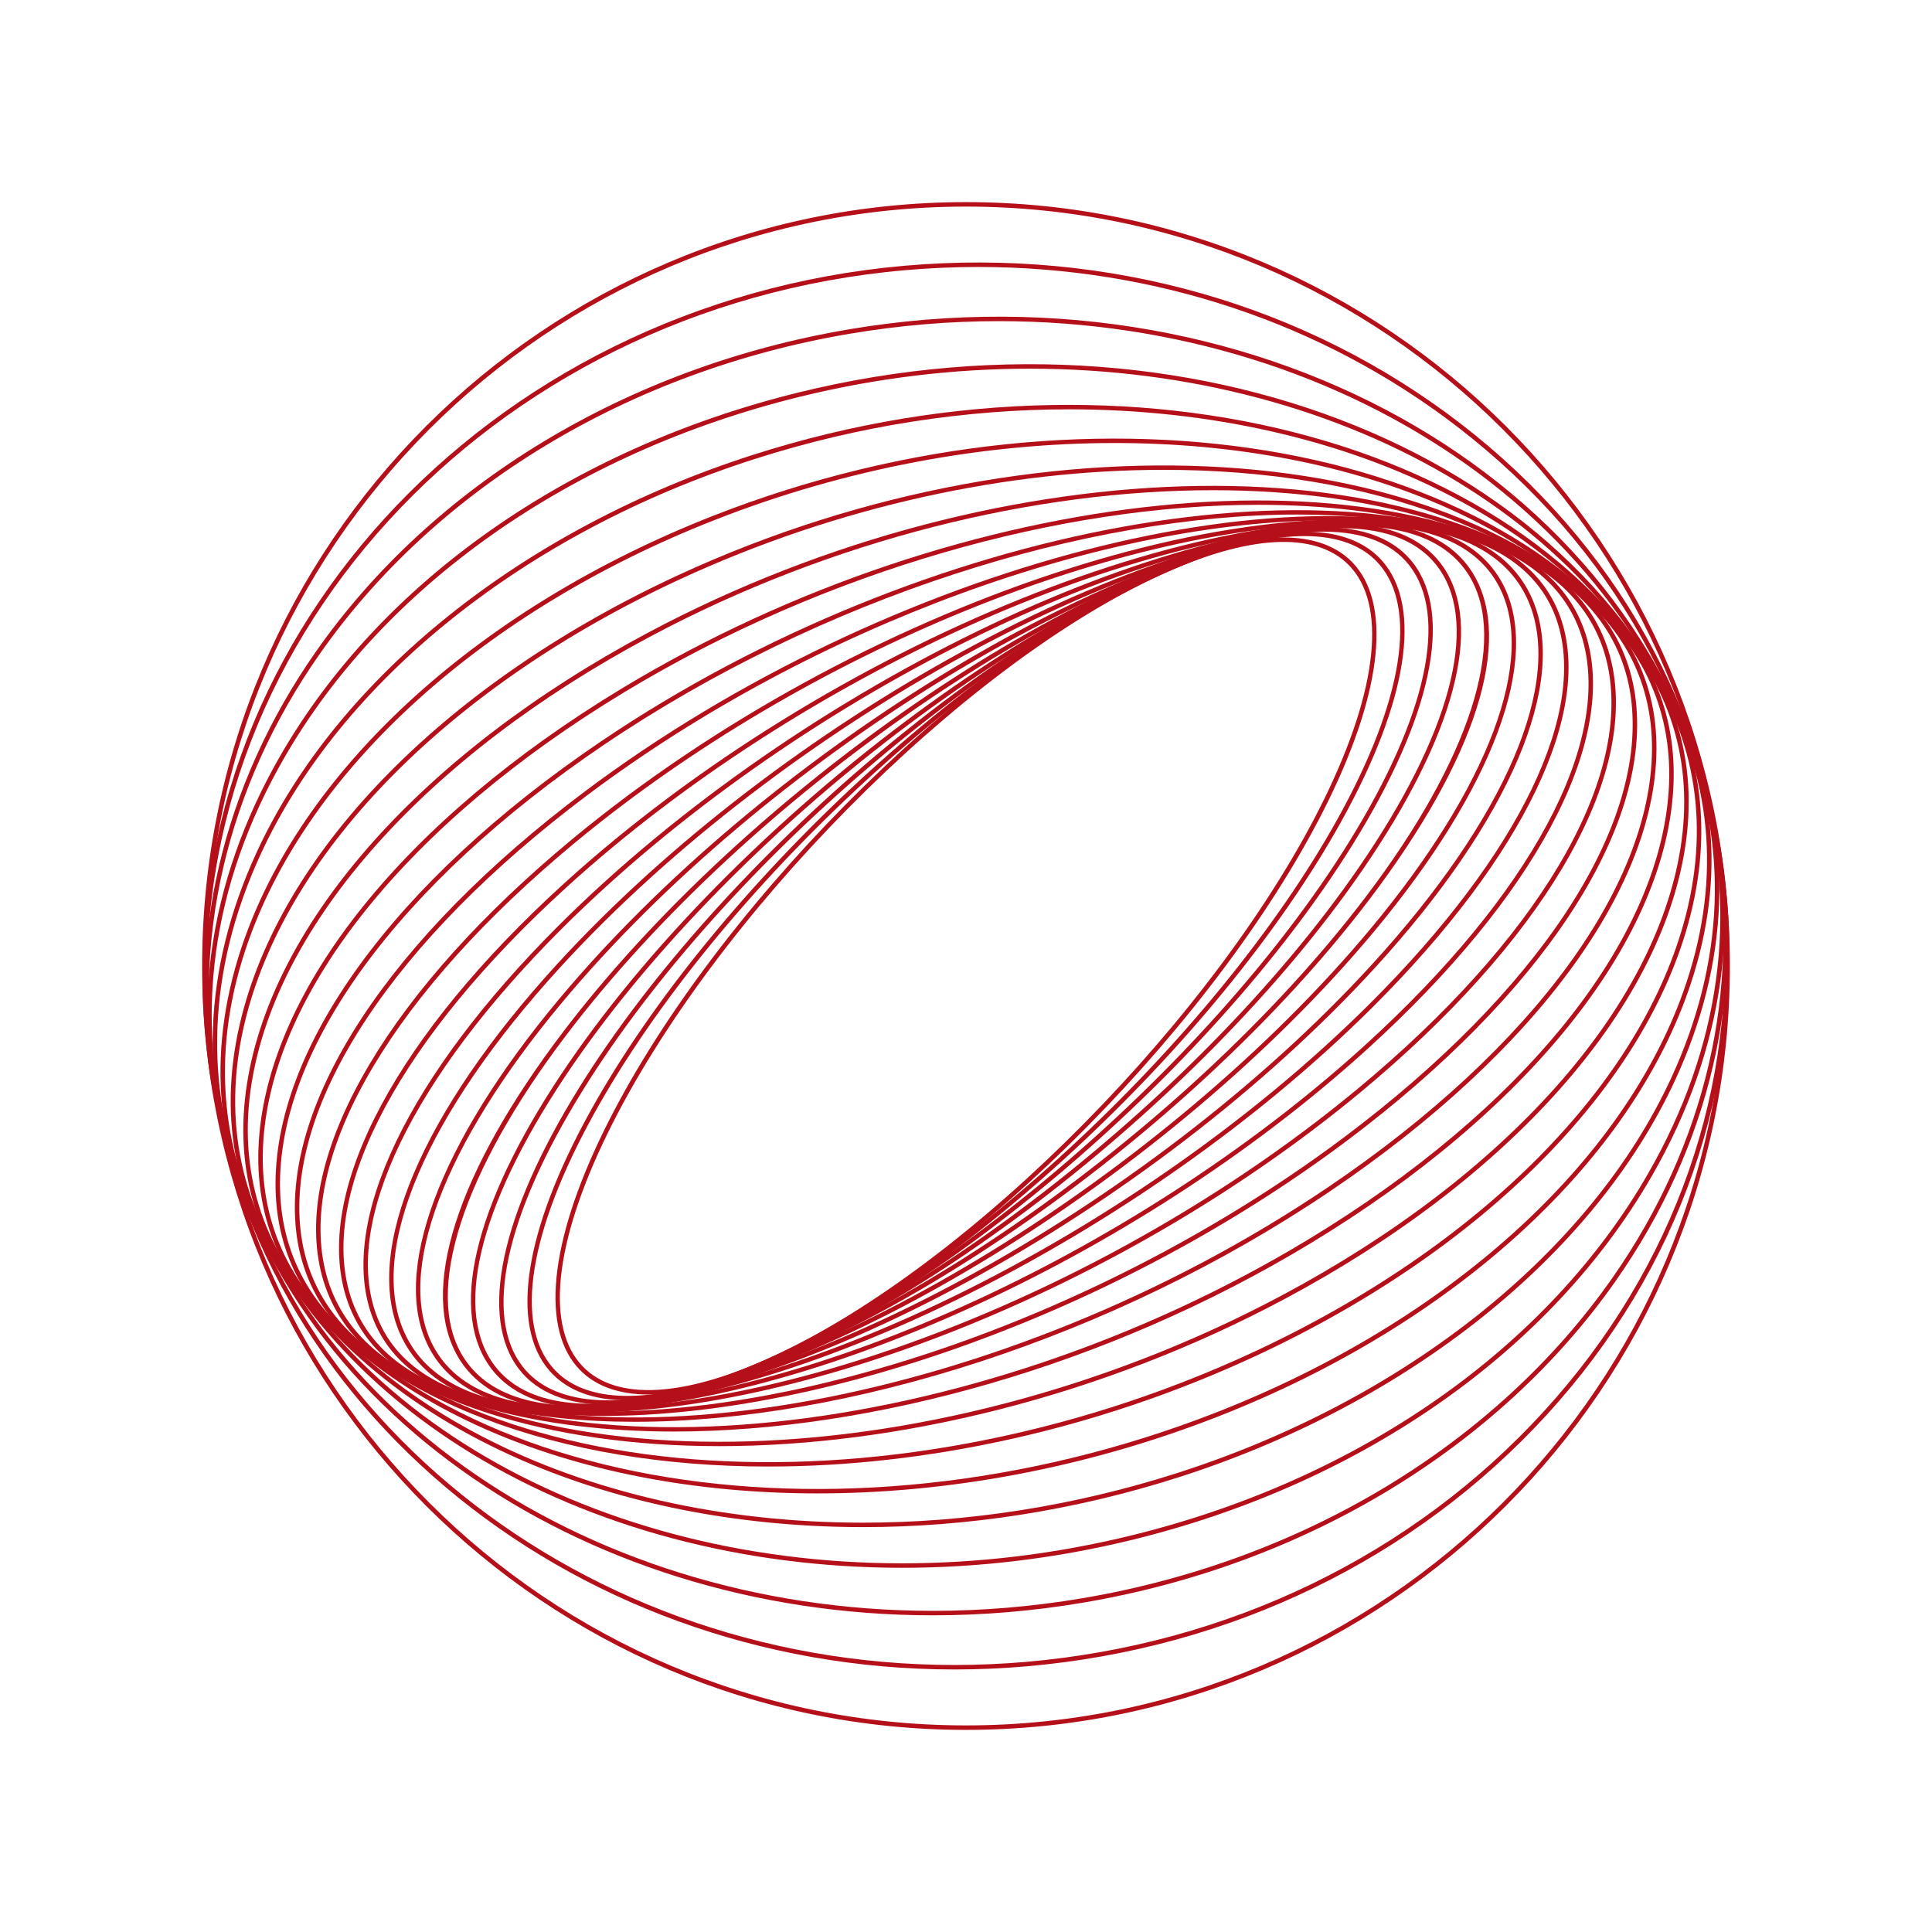
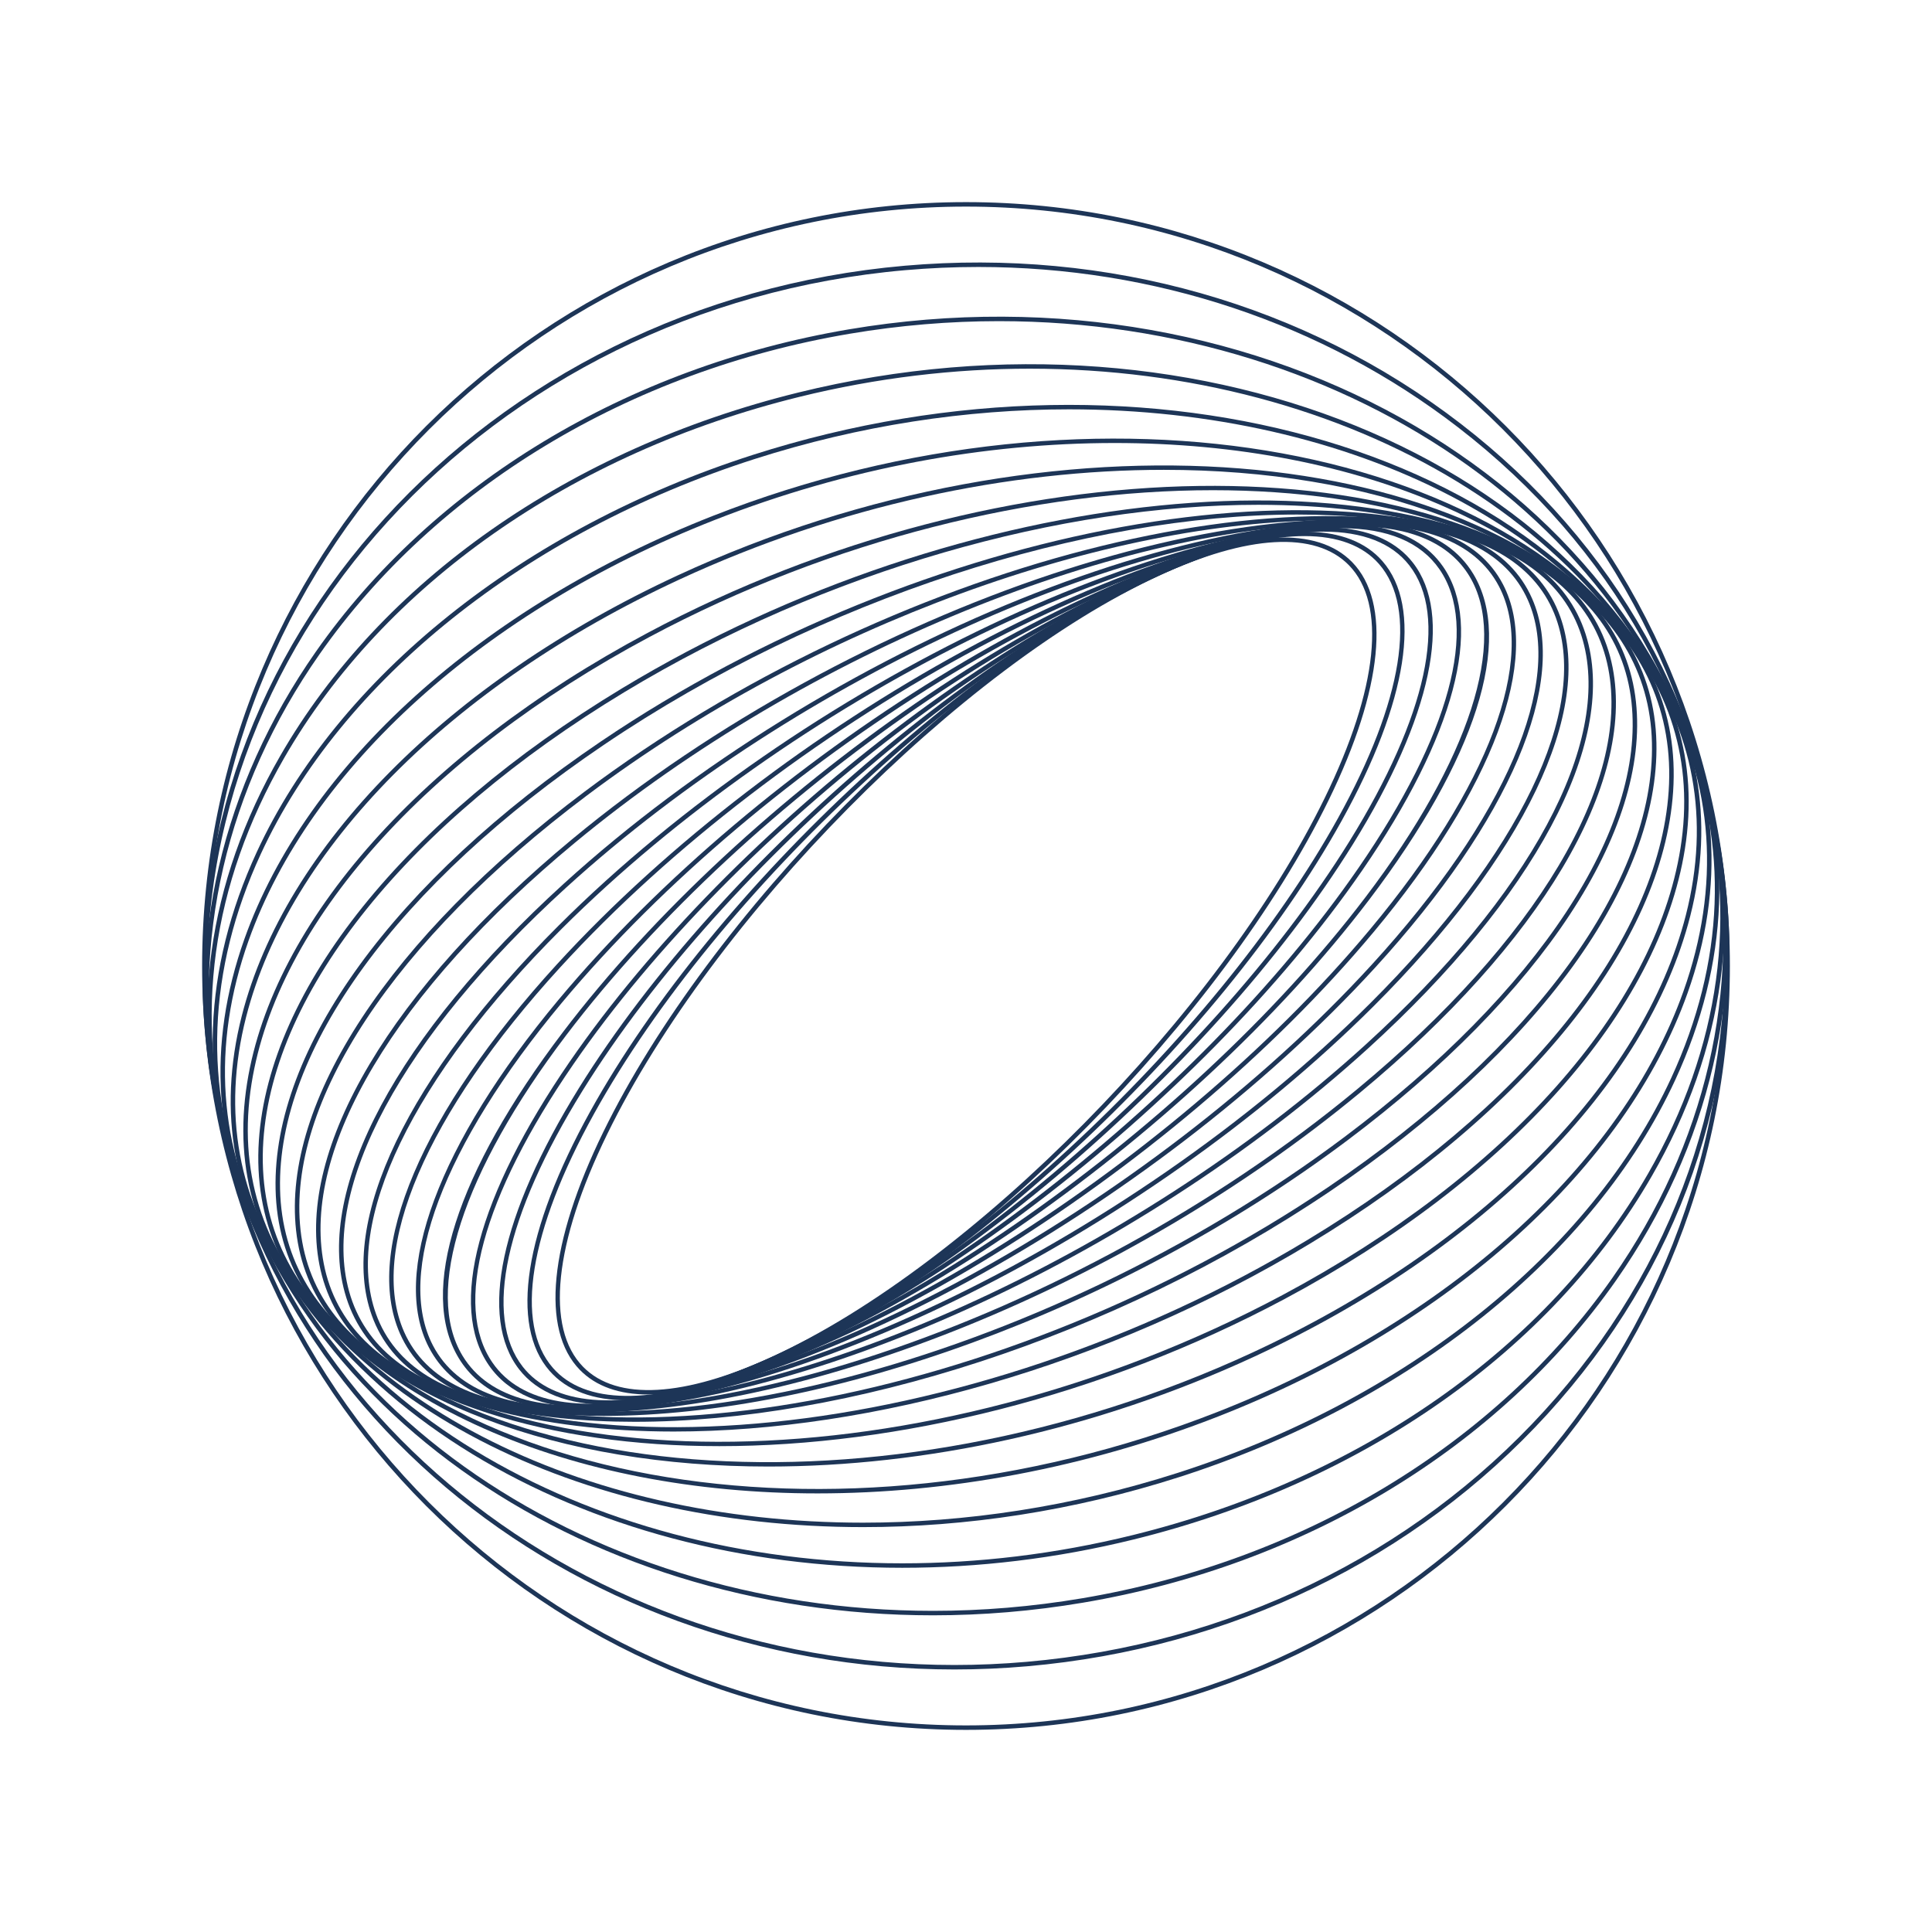
<svg xmlns="http://www.w3.org/2000/svg" version="1.1" x="0px" y="0px" viewBox="0 0 1000 1000" style="enable-background:new 0 0 1000 1000;" xml:space="preserve">
  <g id="object">
    <g>
      <g>
        <g>
-           <path style="fill:#B51019;" d="M335.603,721.79c-15.109,0-27.127-4.221-35.428-12.696      c-20.386-20.811-15.989-65.693,12.064-123.137c54.753-112.113,183.227-242.191,286.392-289.964      c47.103-21.814,83.041-23.619,101.195-5.087c20.386,20.811,15.989,65.693-12.064,123.137      c-54.755,112.115-183.229,242.192-286.392,289.964C375.809,715.844,353.531,721.79,335.603,721.79z M599.117,297.045      l0.487,1.051c-102.752,47.583-230.729,177.173-285.281,288.878c-27.598,56.51-32.152,100.43-12.493,120.499      c17.417,17.777,52.421,15.8,98.567-5.569c102.75-47.581,230.727-177.172,285.281-288.878      c27.598-56.51,32.151-100.43,12.492-120.498c-17.413-17.776-52.417-15.802-98.566,5.569L599.117,297.045z" />
+           <path style="fill:#1D3557;" d="M335.603,721.79c-15.109,0-27.127-4.221-35.428-12.696      c-20.386-20.811-15.989-65.693,12.064-123.137c54.753-112.113,183.227-242.191,286.392-289.964      c47.103-21.814,83.041-23.619,101.195-5.087c20.386,20.811,15.989,65.693-12.064,123.137      c-54.755,112.115-183.229,242.192-286.392,289.964C375.809,715.844,353.531,721.79,335.603,721.79z M599.117,297.045      l0.487,1.051c-102.752,47.583-230.729,177.173-285.281,288.878c-27.598,56.51-32.152,100.43-12.493,120.499      c17.417,17.777,52.421,15.8,98.567-5.569c102.75-47.581,230.727-177.172,285.281-288.878      c27.598-56.51,32.151-100.43,12.492-120.498c-17.413-17.776-52.417-15.802-98.566,5.569L599.117,297.045z" />
        </g>
      </g>
      <g>
        <g>
-           <path style="fill:#B51019;" d="M324.754,724.813c-17.662,0-31.38-5.075-40.26-15.208      c-20.777-23.708-13.142-72.632,20.948-134.228c64.311-116.203,203.63-244.874,310.564-286.83      c46.969-18.429,82.308-17.772,99.501,1.848c20.776,23.708,13.141,72.632-20.949,134.228      c-64.31,116.202-203.628,244.874-310.563,286.83C361.284,720.364,341.289,724.813,324.754,724.813z M675.258,277.478      c-16.21,0-35.923,4.405-58.406,13.226c-106.506,41.788-245.295,169.995-309.383,285.795      c-33.588,60.691-41.328,108.649-21.233,131.578c16.501,18.83,50.918,19.262,96.912,1.218      C489.654,667.507,628.443,539.3,692.53,423.501c33.589-60.69,41.328-108.649,21.234-131.578      C705.329,282.297,692.21,277.478,675.258,277.478z" />
+           <path style="fill:#1D3557;" d="M324.754,724.813c-17.662,0-31.38-5.075-40.26-15.208      c-20.777-23.708-13.142-72.632,20.948-134.228c64.311-116.203,203.63-244.874,310.564-286.83      c46.969-18.429,82.308-17.772,99.501,1.848c20.776,23.708,13.141,72.632-20.949,134.228      c-64.31,116.202-203.628,244.874-310.563,286.83C361.284,720.364,341.289,724.813,324.754,724.813z M675.258,277.478      c-16.21,0-35.923,4.405-58.406,13.226c-106.506,41.788-245.295,169.995-309.383,285.795      c-33.588,60.691-41.328,108.649-21.233,131.578c16.501,18.83,50.918,19.262,96.912,1.218      C489.654,667.507,628.443,539.3,692.53,423.501c33.589-60.69,41.328-108.649,21.234-131.578      C705.329,282.297,692.21,277.478,675.258,277.478z" />
        </g>
      </g>
      <g>
        <g>
-           <path style="fill:#B51019;" d="M314.818,727.116c-20.801,0-36.58-6.131-46.066-18.276      c-21.035-26.932-9.794-79.987,30.837-145.558c74.189-119.727,224.192-245.851,334.379-281.153      c46.539-14.91,81.087-11.703,97.28,9.031c21.035,26.933,9.796,79.986-30.836,145.558      c-74.189,119.727-224.191,245.851-334.379,281.153C346.754,724.047,329.529,727.116,314.818,727.116z M685.213,275.182      c-14.453,0-31.449,3.037-50.538,9.153C524.935,319.494,375.5,445.176,301.558,564.503      c-40.09,64.698-51.382,116.787-30.98,142.911c15.553,19.913,49.202,22.843,94.747,8.251      c109.74-35.159,259.175-160.841,333.117-280.167c40.09-64.699,51.382-116.787,30.979-142.911      C720.388,281.02,705.244,275.182,685.213,275.182z" />
+           <path style="fill:#1D3557;" d="M314.818,727.116c-20.801,0-36.58-6.131-46.066-18.276      c-21.035-26.932-9.794-79.987,30.837-145.558c74.189-119.727,224.192-245.851,334.379-281.153      c46.539-14.91,81.087-11.703,97.28,9.031c21.035,26.933,9.796,79.986-30.836,145.558      c-74.189,119.727-224.191,245.851-334.379,281.153C346.754,724.047,329.529,727.116,314.818,727.116z M685.213,275.182      c-14.453,0-31.449,3.037-50.538,9.153C524.935,319.494,375.5,445.176,301.558,564.503      c-40.09,64.698-51.382,116.787-30.98,142.911c15.553,19.913,49.202,22.843,94.747,8.251      c109.74-35.159,259.175-160.841,333.117-280.167c40.09-64.699,51.382-116.787,30.979-142.911      C720.388,281.02,705.244,275.182,685.213,275.182z" />
        </g>
      </g>
      <g>
        <g>
-           <path style="fill:#B51019;" d="M305.511,728.88c-24.445,0-42.28-7.462-52.474-22.208      c-21.102-30.528-5.877-87.765,41.772-157.038c84.339-122.609,244.764-244.966,357.616-272.755      c46.494-11.448,79.184-5.76,94.537,16.449c21.103,30.527,5.877,87.765-41.772,157.038      c-84.339,122.609-244.765,244.966-357.615,272.755C331.95,726.968,317.883,728.88,305.511,728.88z M694.508,273.429      c-12.176,0-26.062,1.893-41.528,5.701c-112.381,27.672-272.2,149.609-356.262,271.818      c-47.075,68.435-62.301,124.714-41.775,154.406c14.76,21.35,46.6,26.716,92.076,15.516      c112.38-27.672,272.198-149.609,356.261-271.818c47.075-68.435,62.301-124.714,41.775-154.406      C735.316,280.557,718.136,273.429,694.508,273.429z" />
+           <path style="fill:#1D3557;" d="M305.511,728.88c-24.445,0-42.28-7.462-52.474-22.208      c-21.102-30.528-5.877-87.765,41.772-157.038c84.339-122.609,244.764-244.966,357.616-272.755      c46.494-11.448,79.184-5.76,94.537,16.449c21.103,30.527,5.877,87.765-41.772,157.038      c-84.339,122.609-244.765,244.966-357.615,272.755C331.95,726.968,317.883,728.88,305.511,728.88z M694.508,273.429      c-12.176,0-26.062,1.893-41.528,5.701c-112.381,27.672-272.2,149.609-356.262,271.818      c-47.075,68.435-62.301,124.714-41.775,154.406c14.76,21.35,46.6,26.716,92.076,15.516      c112.38-27.672,272.198-149.609,356.261-271.818c47.075-68.435,62.301-124.714,41.775-154.406      C735.316,280.557,718.136,273.429,694.508,273.429z" />
        </g>
      </g>
      <g>
        <g>
-           <path style="fill:#B51019;" d="M298.225,729.838c-29.257,0-50.013-9.09-60.784-26.877c-20.907-34.529-1.3-95.965,53.794-168.553      c94.702-124.772,265.187-242.065,380.041-261.465l0.193,1.142l-0.193-1.142c45.514-7.687,77.082,0.644,91.282,24.097      c20.907,34.53,1.3,95.965-53.794,168.553c-94.701,124.772-265.187,242.065-380.041,261.466      C317.727,728.915,307.545,729.838,298.225,729.838z M701.794,272.476c-9.19,0-19.248,0.913-30.132,2.751      C557.308,294.544,387.477,411.44,293.081,535.809c-53.687,70.735-73.747,132.773-53.657,165.952      c13.668,22.572,44.411,30.528,88.914,23.013c114.356-19.317,284.186-136.213,378.582-260.582      c53.687-70.735,73.747-132.773,53.657-165.951C750.252,281.189,730.178,272.476,701.794,272.476z" />
+           <path style="fill:#1D3557;" d="M298.225,729.838c-29.257,0-50.013-9.09-60.784-26.877c-20.907-34.529-1.3-95.965,53.794-168.553      c94.702-124.772,265.187-242.065,380.041-261.465l0.193,1.142l-0.193-1.142c45.514-7.687,77.082,0.644,91.282,24.097      c20.907,34.53,1.3,95.965-53.794,168.553c-94.701,124.772-265.187,242.065-380.041,261.466      C317.727,728.915,307.545,729.838,298.225,729.838z M701.794,272.476c-9.19,0-19.248,0.913-30.132,2.751      C557.308,294.544,387.477,411.44,293.081,535.809c-53.687,70.735-73.747,132.773-53.657,165.952      c13.668,22.572,44.411,30.528,88.914,23.013c114.356-19.317,284.186-136.213,378.582-260.582      c53.687-70.735,73.747-132.773,53.657-165.951C750.252,281.189,730.178,272.476,701.794,272.476z" />
        </g>
      </g>
      <g>
        <g>
-           <path style="fill:#B51019;" d="M293.011,730.289c-35.32,0-59.686-11.176-70.948-32.743      c-20.054-38.4,4.969-105.676,66.937-179.963c105.215-126.134,285.285-236.991,401.406-247.12      c44.316-3.868,74.583,7.197,87.531,31.99c20.054,38.4-4.97,105.675-66.937,179.962      C605.784,608.55,425.714,719.408,309.593,729.536C303.826,730.039,298.295,730.289,293.011,730.289z M690.507,271.618      l0.101,1.154c-115.591,10.082-294.954,120.57-399.829,246.295c-61.347,73.544-86.268,139.863-66.662,177.405      c12.48,23.896,41.969,34.535,85.274,30.754c115.591-10.082,294.954-120.569,399.83-246.295      c61.347-73.544,86.268-139.863,66.661-177.405c-12.479-23.897-41.971-34.531-85.275-30.754L690.507,271.618z" />
+           <path style="fill:#1D3557;" d="M293.011,730.289c-35.32,0-59.686-11.176-70.948-32.743      c-20.054-38.4,4.969-105.676,66.937-179.963c105.215-126.134,285.285-236.991,401.406-247.12      c44.316-3.868,74.583,7.197,87.531,31.99c20.054,38.4-4.97,105.675-66.937,179.962      C605.784,608.55,425.714,719.408,309.593,729.536C303.826,730.039,298.295,730.289,293.011,730.289z M690.507,271.618      l0.101,1.154c-115.591,10.082-294.954,120.57-399.829,246.295c-61.347,73.544-86.268,139.863-66.662,177.405      c12.48,23.896,41.969,34.535,85.274,30.754c115.591-10.082,294.954-120.569,399.83-246.295      c61.347-73.544,86.268-139.863,66.661-177.405c-12.479-23.897-41.971-34.531-85.275-30.754L690.507,271.618z" />
        </g>
      </g>
      <g>
        <g>
-           <path style="fill:#B51019;" d="M290.369,730.408c-0.021,0-0.035,0-0.057,0c-42.928-0.013-71.732-13.902-83.299-40.167      c-19.038-43.233,11.325-114.666,81.222-191.084C404.026,372.564,593.047,269.592,709.63,269.592c0.021,0,0.035,0,0.057,0      c42.928,0.013,71.733,13.902,83.299,40.167c19.038,43.233-11.325,114.666-81.222,191.084      C595.973,627.436,406.952,730.403,290.369,730.408z M709.628,271.91c-116.017,0-304.265,102.626-419.682,228.81      c-69.258,75.72-99.468,146.219-80.81,188.586c11.167,25.36,39.238,38.771,81.177,38.783c0.015,0,0.043,0,0.058,0      c116.017,0.009,304.266-102.625,419.682-228.81c69.259-75.719,99.468-146.219,80.812-188.586      c-11.168-25.36-39.239-38.771-81.178-38.783C709.671,271.91,709.643,271.91,709.628,271.91z" />
+           <path style="fill:#1D3557;" d="M290.369,730.408c-0.021,0-0.035,0-0.057,0c-42.928-0.013-71.732-13.902-83.299-40.167      c-19.038-43.233,11.325-114.666,81.222-191.084C404.026,372.564,593.047,269.592,709.63,269.592c0.021,0,0.035,0,0.057,0      c42.928,0.013,71.733,13.902,83.299,40.167c19.038,43.233-11.325,114.666-81.222,191.084      C595.973,627.436,406.952,730.403,290.369,730.408z M709.628,271.91c-116.017,0-304.265,102.626-419.682,228.81      c-69.258,75.72-99.468,146.219-80.81,188.586c11.167,25.36,39.238,38.771,81.177,38.783c0.015,0,0.043,0,0.058,0      c116.017,0.009,304.266-102.625,419.682-228.81c69.259-75.719,99.468-146.219,80.812-188.586      c-11.168-25.36-39.239-38.771-81.178-38.783C709.671,271.91,709.643,271.91,709.628,271.91z" />
        </g>
      </g>
      <g>
        <g>
-           <path style="fill:#B51019;" d="M290.498,730.415c-6.716,0-13.21-0.293-19.477-0.891c-41.399-3.95-68.577-20.792-78.595-48.705      c-17.416-48.521,18.718-123.918,96.655-201.686C415.492,352.997,612.83,259.408,728.98,270.476      c41.399,3.95,68.577,20.792,78.595,48.705c17.414,48.521-18.718,123.918-96.655,201.686      C591.328,640.197,408.249,730.411,290.498,730.415z M709.415,271.899c-117.161,0-299.495,89.931-418.697,208.875      c-77.286,77.117-113.215,151.608-96.112,199.262c9.694,27.008,36.193,43.322,76.635,47.181      c115.53,11.023,312.054-82.279,438.041-207.991c77.286-77.117,113.215-151.608,96.112-199.262      c-9.694-27.008-36.193-43.322-76.635-47.181C722.539,272.19,716.081,271.899,709.415,271.899z" />
+           <path style="fill:#1D3557;" d="M290.498,730.415c-6.716,0-13.21-0.293-19.477-0.891c-41.399-3.95-68.577-20.792-78.595-48.705      c-17.416-48.521,18.718-123.918,96.655-201.686C415.492,352.997,612.83,259.408,728.98,270.476      c41.399,3.95,68.577,20.792,78.595,48.705c17.414,48.521-18.718,123.918-96.655,201.686      C591.328,640.197,408.249,730.411,290.498,730.415z M709.415,271.899c-117.161,0-299.495,89.931-418.697,208.875      c-77.286,77.117-113.215,151.608-96.112,199.262c9.694,27.008,36.193,43.322,76.635,47.181      c115.53,11.023,312.054-82.279,438.041-207.991c77.286-77.117,113.215-151.608,96.112-199.262      c-9.694-27.008-36.193-43.322-76.635-47.181C722.539,272.19,716.081,271.899,709.415,271.899z" />
        </g>
      </g>
      <g>
        <g>
-           <path style="fill:#B51019;" d="M293.872,730.582c-14.999,0.001-29.064-1.25-42.002-3.844      c-39.776-7.974-65.164-27.937-73.417-57.731c-15.025-54.234,27.298-133.29,113.212-211.475      c136.934-124.615,341.712-207.28,456.464-184.271c39.777,7.974,65.164,27.937,73.418,57.73      c15.023,54.234-27.299,133.29-113.213,211.475C586.838,653.034,411.923,730.575,293.872,730.582z M705.985,271.719      c-117.443,0-291.645,77.309-412.759,187.527c-85.254,77.585-127.324,155.769-112.539,209.143      c8.004,28.894,32.777,48.286,71.64,56.077c12.831,2.572,26.811,3.814,41.688,3.814      c117.444,0.007,291.646-77.309,412.759-187.527c85.255-77.585,127.326-155.769,112.54-209.142      c-8.005-28.895-32.777-48.286-71.64-56.077C734.843,272.962,720.861,271.719,705.985,271.719z" />
+           <path style="fill:#1D3557;" d="M293.872,730.582c-14.999,0.001-29.064-1.25-42.002-3.844      c-39.776-7.974-65.164-27.937-73.417-57.731c-15.025-54.234,27.298-133.29,113.212-211.475      c136.934-124.615,341.712-207.28,456.464-184.271c39.777,7.974,65.164,27.937,73.418,57.73      c15.023,54.234-27.299,133.29-113.213,211.475C586.838,653.034,411.923,730.575,293.872,730.582z M705.985,271.719      c-117.443,0-291.645,77.309-412.759,187.527c-85.254,77.585-127.324,155.769-112.539,209.143      c8.004,28.894,32.777,48.286,71.64,56.077c12.831,2.572,26.811,3.814,41.688,3.814      c117.444,0.007,291.646-77.309,412.759-187.527c85.255-77.585,127.326-155.769,112.54-209.142      c-8.005-28.895-32.777-48.286-71.64-56.077C734.843,272.962,720.861,271.719,705.985,271.719z" />
        </g>
      </g>
      <g>
        <g>
-           <path style="fill:#B51019;" d="M301.06,731.258c-25.178,0.001-48.148-3.016-68.033-9.351      c-38.103-12.14-61.522-35.458-67.726-67.432c-11.696-60.287,37.21-142.562,130.822-220.086      c147.285-121.974,358.512-192.088,470.85-156.294c38.103,12.139,61.523,35.457,67.726,67.431      c11.696,60.286-37.209,142.562-130.82,220.087C582.662,665.996,418.128,731.253,301.06,731.258z M698.778,271.026      c-116.459,0-280.342,65.078-401.177,165.147c-92.949,76.976-141.557,158.419-130.025,217.86      c6.032,31.092,28.908,53.798,66.154,65.665c111.682,35.579,321.923-34.344,468.669-155.872      c92.949-76.976,141.556-158.419,130.024-217.86c-6.032-31.091-28.907-53.798-66.154-65.665      C746.549,274.02,723.752,271.026,698.778,271.026z" />
+           <path style="fill:#1D3557;" d="M301.06,731.258c-25.178,0.001-48.148-3.016-68.033-9.351      c-38.103-12.14-61.522-35.458-67.726-67.432c-11.696-60.287,37.21-142.562,130.822-220.086      c147.285-121.974,358.512-192.088,470.85-156.294c38.103,12.139,61.523,35.457,67.726,67.431      c11.696,60.286-37.209,142.562-130.82,220.087C582.662,665.996,418.128,731.253,301.06,731.258z M698.778,271.026      c-116.459,0-280.342,65.078-401.177,165.147c-92.949,76.976-141.557,158.419-130.025,217.86      c6.032,31.092,28.908,53.798,66.154,65.665c111.682,35.579,321.923-34.344,468.669-155.872      c92.949-76.976,141.556-158.419,130.024-217.86c-6.032-31.091-28.907-53.798-66.154-65.665      C746.549,274.02,723.752,271.026,698.778,271.026z" />
        </g>
      </g>
      <g>
        <g>
-           <path style="fill:#B51019;" d="M312.534,732.872c-37.521,0-70.979-5.778-97.864-17.986      c-36.412-16.533-57.653-43.527-61.427-78.063c-7.271-66.531,48.556-151.419,149.338-227.072      c157.37-118.134,373.93-174.045,482.749-124.636c36.412,16.533,57.653,43.527,61.427,78.063      c7.271,66.532-48.556,151.419-149.338,227.073C578.93,679.197,426.88,732.872,312.534,732.872z M687.33,269.394      c-113.76,0-265.23,53.533-383.358,142.209c-100.12,75.158-155.606,159.258-148.425,224.967      c3.68,33.677,24.456,60.029,60.081,76.205c108.128,49.097,323.636-6.7,480.4-124.378      c100.12-75.158,155.606-159.258,148.425-224.968c-3.68-33.677-24.456-60.029-60.081-76.205      C757.722,275.124,724.537,269.394,687.33,269.394z" />
+           <path style="fill:#1D3557;" d="M312.534,732.872c-37.521,0-70.979-5.778-97.864-17.986      c-36.412-16.533-57.653-43.527-61.427-78.063c-7.271-66.531,48.556-151.419,149.338-227.072      c157.37-118.134,373.93-174.045,482.749-124.636c36.412,16.533,57.653,43.527,61.427,78.063      c7.271,66.532-48.556,151.419-149.338,227.073C578.93,679.197,426.88,732.872,312.534,732.872z M687.33,269.394      c-113.76,0-265.23,53.533-383.358,142.209c-100.12,75.158-155.606,159.258-148.425,224.967      c3.68,33.677,24.456,60.029,60.081,76.205c108.128,49.097,323.636-6.7,480.4-124.378      c100.12-75.158,155.606-159.258,148.425-224.968c-3.68-33.677-24.456-60.029-60.081-76.205      C757.722,275.124,724.537,269.394,687.33,269.394z" />
        </g>
      </g>
      <g>
        <g>
-           <path style="fill:#B51019;" d="M328.507,735.924c-52.176,0-97.904-9.778-131.516-30.381      c-34.712-21.279-53.506-52.38-54.347-89.942c-1.63-72.74,61.366-159.439,168.516-231.918      c167.086-113.023,387.73-153.049,491.849-89.226c34.712,21.279,53.505,52.38,54.347,89.943      c1.63,72.74-61.367,159.439-168.516,231.918C575.69,692.855,437.957,735.924,328.507,735.924z M671.421,266.327      c-108.912,0-246.144,42.961-358.963,119.275C205.963,457.638,143.348,543.6,144.961,615.549      c0.823,36.736,19.234,67.172,53.241,88.018c103.416,63.394,322.933,23.392,489.339-89.168      c106.494-72.036,169.11-157.997,167.498-229.947c-0.823-36.736-19.234-67.172-53.241-88.018      C768.495,276.019,723.153,266.327,671.421,266.327z" />
+           <path style="fill:#1D3557;" d="M328.507,735.924c-52.176,0-97.904-9.778-131.516-30.381      c-34.712-21.279-53.506-52.38-54.347-89.942c-1.63-72.74,61.366-159.439,168.516-231.918      c167.086-113.023,387.73-153.049,491.849-89.226c34.712,21.279,53.505,52.38,54.347,89.943      c1.63,72.74-61.367,159.439-168.516,231.918C575.69,692.855,437.957,735.924,328.507,735.924z M671.421,266.327      c-108.912,0-246.144,42.961-358.963,119.275C205.963,457.638,143.348,543.6,144.961,615.549      c0.823,36.736,19.234,67.172,53.241,88.018c103.416,63.394,322.933,23.392,489.339-89.168      c106.494-72.036,169.11-157.997,167.498-229.947c-0.823-36.736-19.234-67.172-53.241-88.018      C768.495,276.019,723.153,266.327,671.421,266.327z" />
        </g>
      </g>
      <g>
        <g>
-           <path style="fill:#B51019;" d="M348.725,740.961c-69.004,0-128.941-15.358-168.532-47.21      c-32.981-26.535-48.958-62.299-46.201-103.426c5.269-78.599,75.544-166.098,187.989-234.057      c176.324-106.568,399.646-129.007,497.827-50.019c32.981,26.535,48.958,62.299,46.2,103.426      c-5.268,78.599-75.544,166.098-187.989,234.057C572.799,707.325,450.837,740.961,348.725,740.961z M651.287,261.284      c-101.644,0-223.184,33.554-328.108,96.968C211.381,425.82,141.521,512.635,136.304,590.48      c-2.704,40.339,12.974,75.425,45.342,101.465c97.481,78.426,319.615,55.909,495.175-50.197      C788.618,574.18,858.477,487.366,863.696,409.52c2.704-40.339-12.975-75.426-45.342-101.465      C779.133,276.5,719.713,261.284,651.287,261.284z" />
+           <path style="fill:#1D3557;" d="M348.725,740.961c-69.004,0-128.941-15.358-168.532-47.21      c-32.981-26.535-48.958-62.299-46.201-103.426c5.269-78.599,75.544-166.098,187.989-234.057      c176.324-106.568,399.646-129.007,497.827-50.019c32.981,26.535,48.958,62.299,46.2,103.426      c-5.268,78.599-75.544,166.098-187.989,234.057C572.799,707.325,450.837,740.961,348.725,740.961z M651.287,261.284      c-101.644,0-223.184,33.554-328.108,96.968C211.381,425.82,141.521,512.635,136.304,590.48      c-2.704,40.339,12.974,75.425,45.342,101.465c97.481,78.426,319.615,55.909,495.175-50.197      C788.618,574.18,858.477,487.366,863.696,409.52c2.704-40.339-12.975-75.426-45.342-101.465      C779.133,276.5,719.713,261.284,651.287,261.284z" />
        </g>
      </g>
      <g>
        <g>
-           <path style="fill:#B51019;" d="M372.311,748.523c-87.624,0-163.544-22.947-207.821-69.13      c-31.151-32.489-43.8-73.592-36.581-118.865c13.351-83.723,90.824-170.796,207.241-232.92      c184.966-98.704,409.429-101.844,500.361-7.002c31.151,32.49,43.801,73.593,36.581,118.865      c-13.35,83.723-90.824,170.796-207.242,232.921C569.95,723.033,464.635,748.523,372.311,748.523z M627.777,253.728      c-91.937,0-196.896,25.422-291.537,75.926c-115.781,61.784-192.807,148.228-206.044,231.24      c-7.1,44.529,5.336,84.951,35.965,116.897c90.264,94.144,313.484,90.806,497.597-7.442      c115.782-61.785,192.808-148.23,206.044-231.241c7.101-44.528-5.336-84.951-35.964-116.896      C789.974,276.46,714.693,253.728,627.777,253.728z" />
+           <path style="fill:#1D3557;" d="M372.311,748.523c-87.624,0-163.544-22.947-207.821-69.13      c-31.151-32.489-43.8-73.592-36.581-118.865c13.351-83.723,90.824-170.796,207.241-232.92      c184.966-98.704,409.429-101.844,500.361-7.002c31.151,32.49,43.801,73.593,36.581,118.865      c-13.35,83.723-90.824,170.796-207.242,232.921C569.95,723.033,464.635,748.523,372.311,748.523z M627.777,253.728      c-91.937,0-196.896,25.422-291.537,75.926c-115.781,61.784-192.807,148.228-206.044,231.24      c-7.1,44.529,5.336,84.951,35.965,116.897c90.264,94.144,313.484,90.806,497.597-7.442      c115.782-61.785,192.808-148.23,206.044-231.241c7.101-44.528-5.336-84.951-35.964-116.896      C789.974,276.46,714.693,253.728,627.777,253.728z" />
        </g>
      </g>
      <g>
        <g>
-           <path style="fill:#B51019;" d="M397.758,759.08c-107.326,0.005-200.604-33.09-247.656-96.713      c-29.097-39.345-37.729-86.56-24.962-136.542c22.398-87.689,106.745-172.924,225.63-228.004      c192.894-89.369,416.802-71.509,499.127,39.812l0,0c29.097,39.345,37.729,86.56,24.963,136.542      c-22.398,87.69-106.745,172.925-225.629,228.004C566.583,740.471,478.217,759.077,397.758,759.08z M602.372,243.185      c-80.148,0-168.209,18.554-250.628,56.739c-118.259,54.789-202.131,139.453-224.359,226.474      c-12.589,49.284-4.09,95.825,24.579,134.59c81.71,110.484,304.343,128.018,496.293,39.088      c118.258-54.789,202.13-139.453,224.358-226.475c12.589-49.285,4.089-95.825-24.58-134.59      C801.411,275.967,708.885,243.185,602.372,243.185z" />
+           <path style="fill:#1D3557;" d="M397.758,759.08c-107.326,0.005-200.604-33.09-247.656-96.713      c-29.097-39.345-37.729-86.56-24.962-136.542c22.398-87.689,106.745-172.924,225.63-228.004      c192.894-89.369,416.802-71.509,499.127,39.812l0,0c29.097,39.345,37.729,86.56,24.963,136.542      c-22.398,87.69-106.745,172.925-225.629,228.004C566.583,740.471,478.217,759.077,397.758,759.08z M602.372,243.185      c-80.148,0-168.209,18.554-250.628,56.739c-118.259,54.789-202.131,139.453-224.359,226.474      c-12.589,49.284-4.09,95.825,24.579,134.59c81.71,110.484,304.343,128.018,496.293,39.088      c118.258-54.789,202.13-139.453,224.358-226.475c12.589-49.285,4.089-95.825-24.58-134.59      C801.411,275.967,708.885,243.185,602.372,243.185z" />
        </g>
      </g>
      <g>
        <g>
-           <path style="fill:#B51019;" d="M423.193,772.983c-127.328,0.006-238.592-46.385-285.933-130.406      c-26.646-47.293-30.361-101.439-10.743-156.584c32.051-90.091,122.672-171.941,242.411-218.949      c199.979-78.508,421.502-37.963,493.811,90.378c26.646,47.293,30.362,101.439,10.743,156.583      c-32.05,90.092-122.671,171.942-242.411,218.949C562.012,760.067,490.358,772.98,423.193,772.983z M576.932,229.3      c-66.912,0-138.31,12.874-207.157,39.902c-119.124,46.766-209.244,128.1-241.074,217.568      c-19.388,54.494-15.73,107.978,10.578,154.67c71.768,127.373,292.003,167.459,490.945,89.358      c119.124-46.766,209.245-128.1,241.074-217.568c19.387-54.494,15.729-107.978-10.579-154.669l0,0      C813.79,275.267,703.37,229.3,576.932,229.3z" />
+           <path style="fill:#1D3557;" d="M423.193,772.983c-127.328,0.006-238.592-46.385-285.933-130.406      c-26.646-47.293-30.361-101.439-10.743-156.584c32.051-90.091,122.672-171.941,242.411-218.949      c199.979-78.508,421.502-37.963,493.811,90.378c26.646,47.293,30.362,101.439,10.743,156.583      c-32.05,90.092-122.671,171.942-242.411,218.949C562.012,760.067,490.358,772.98,423.193,772.983z M576.932,229.3      c-66.912,0-138.31,12.874-207.157,39.902c-119.124,46.766-209.244,128.1-241.074,217.568      c-19.388,54.494-15.73,107.978,10.578,154.67c71.768,127.373,292.003,167.459,490.945,89.358      c119.124-46.766,209.245-128.1,241.074-217.568c19.387-54.494,15.729-107.978-10.579-154.669l0,0      C813.79,275.267,703.37,229.3,576.932,229.3z" />
        </g>
      </g>
      <g>
        <g>
-           <path style="fill:#B51019;" d="M446.773,790.432c-146.962,0.005-275.895-63.422-320.573-170.485      c-23.579-56.504-21.266-118.367,6.688-178.902c41.836-90.6,137.844-167.462,256.817-205.606      c206.076-66.073,423.245-1.2,484.094,144.613c23.579,56.503,21.267,118.366-6.687,178.901      c-41.836,90.6-137.842,167.463-256.817,205.608C555.529,782.12,499.963,790.431,446.773,790.432z M553.318,211.868      c-52.987,0-108.324,8.279-162.906,25.778c-118.367,37.95-213.852,114.35-255.421,204.371      c-27.674,59.931-29.975,121.149-6.652,177.038c44.313,106.189,172.349,169.072,318.343,169.078      c52.988,0.002,108.324-8.279,162.906-25.778c118.367-37.95,213.852-114.351,255.421-204.373      c27.674-59.93,29.974-121.149,6.651-177.037C827.347,274.757,699.311,211.868,553.318,211.868z" />
+           <path style="fill:#1D3557;" d="M446.773,790.432c-146.962,0.005-275.895-63.422-320.573-170.485      c-23.579-56.504-21.266-118.367,6.688-178.902c41.836-90.6,137.844-167.462,256.817-205.606      c206.076-66.073,423.245-1.2,484.094,144.613c23.579,56.503,21.267,118.366-6.687,178.901      c-41.836,90.6-137.842,167.463-256.817,205.608C555.529,782.12,499.963,790.431,446.773,790.432z M553.318,211.868      c-52.987,0-108.324,8.279-162.906,25.778c-118.367,37.95-213.852,114.35-255.421,204.371      c-27.674,59.931-29.975,121.149-6.652,177.038c44.313,106.189,172.349,169.072,318.343,169.078      c52.988,0.002,108.324-8.279,162.906-25.778c118.367-37.95,213.852-114.351,255.421-204.373      c27.674-59.93,29.974-121.149,6.651-177.037C827.347,274.757,699.311,211.868,553.318,211.868z" />
        </g>
      </g>
      <g>
        <g>
-           <path style="fill:#B51019;" d="M467.013,811.485c-165.841,0-311.101-84.699-349.853-217.072      c-19.641-67.092-10.008-137.335,27.856-203.133c51.994-90.352,149.729-158.911,268.144-188.098      c211.084-52.026,421.776,38.771,469.678,202.403c19.641,67.092,10.008,137.334-27.855,203.132      c-51.993,90.352-149.728,158.912-268.145,188.1C546.513,806.757,506.178,811.485,467.013,811.485z M533.033,190.826      c-39.01,0-79.144,4.705-119.318,14.607C295.91,234.47,198.704,302.63,147.025,392.436      c-37.541,65.238-47.099,134.855-27.64,201.326c38.455,131.362,182.784,215.403,347.581,215.411      c39.01,0.002,79.144-4.705,119.318-14.607c117.807-29.037,215.012-97.198,266.692-187.005      c37.541-65.237,47.098-134.854,27.639-201.325C842.159,274.875,697.831,190.826,533.033,190.826z" />
+           <path style="fill:#1D3557;" d="M467.013,811.485c-165.841,0-311.101-84.699-349.853-217.072      c-19.641-67.092-10.008-137.335,27.856-203.133c51.994-90.352,149.729-158.911,268.144-188.098      c211.084-52.026,421.776,38.771,469.678,202.403c19.641,67.092,10.008,137.334-27.855,203.132      c-51.993,90.352-149.728,158.912-268.145,188.1C546.513,806.757,506.178,811.485,467.013,811.485z M533.033,190.826      c-39.01,0-79.144,4.705-119.318,14.607C295.91,234.47,198.704,302.63,147.025,392.436      c-37.541,65.238-47.099,134.855-27.64,201.326c38.455,131.362,182.784,215.403,347.581,215.411      c39.01,0.002,79.144-4.705,119.318-14.607c117.807-29.037,215.012-97.198,266.692-187.005      c37.541-65.237,47.098-134.854,27.639-201.325C842.159,274.875,697.831,190.826,533.033,190.826z" />
        </g>
      </g>
      <g>
        <g>
-           <path style="fill:#B51019;" d="M482.929,836.089c-183.862,0.01-343.168-110.616-372.543-270.16      c-14.357-77.977,4.503-159.171,53.105-228.625c60.611-86.618,161.157-147.424,275.855-166.827      c214.828-36.347,416.816,81.907,450.267,263.596c14.357,77.976-4.502,159.17-53.103,228.624      c-60.613,86.618-161.159,147.424-275.857,166.828C534.468,833.954,508.451,836.087,482.929,836.089z M517.084,166.228      c-25.41,0-51.279,2.122-77.352,6.533c-114.09,19.301-214.084,79.759-274.342,165.871      c-48.244,68.942-66.969,149.515-52.726,226.877c29.169,158.423,187.506,268.258,370.251,268.264      c25.41,0.001,51.279-2.122,77.352-6.533c114.091-19.301,214.085-79.759,274.344-165.872      c48.243-68.942,66.967-149.514,52.724-226.875l0,0C858.167,276.068,699.83,166.228,517.084,166.228z" />
+           <path style="fill:#1D3557;" d="M482.929,836.089c-183.862,0.01-343.168-110.616-372.543-270.16      c-14.357-77.977,4.503-159.171,53.105-228.625c60.611-86.618,161.157-147.424,275.855-166.827      c214.828-36.347,416.816,81.907,450.267,263.596c14.357,77.976-4.502,159.17-53.103,228.624      c-60.613,86.618-161.159,147.424-275.857,166.828C534.468,833.954,508.451,836.087,482.929,836.089z M517.084,166.228      c-25.41,0-51.279,2.122-77.352,6.533c-114.09,19.301-214.084,79.759-274.342,165.871      c-48.244,68.942-66.969,149.515-52.726,226.877c29.169,158.423,187.506,268.258,370.251,268.264      c25.41,0.001,51.279-2.122,77.352-6.533c114.091-19.301,214.085-79.759,274.344-165.872      c48.243-68.942,66.967-149.514,52.724-226.875l0,0C858.167,276.068,699.83,166.228,517.084,166.228z" />
        </g>
      </g>
      <g>
        <g>
-           <path style="fill:#B51019;" d="M493.992,864.113C292.822,864.13,122.588,722.672,106.121,534.46      C88.636,334.598,251.104,156.541,468.289,137.54c105.192-9.202,207.388,19.835,287.764,81.765      c80.405,61.952,129.352,149.4,137.824,246.236c8.472,96.834-24.546,191.453-92.972,266.427      c-68.402,74.946-164.003,121.29-269.195,130.493C519.052,863.568,506.445,864.112,493.992,864.113z M506.419,138.187      c-12.578,0-25.228,0.551-37.928,1.662C252.579,158.738,91.056,335.669,108.43,534.258      c16.36,186.989,185.606,327.526,385.564,327.537c12.404,0.001,24.904-0.54,37.516-1.643      C636.119,851,731.184,804.922,799.194,730.406c67.984-74.489,100.791-168.482,92.375-264.663      c-8.415-96.182-57.044-183.05-136.93-244.602C684.425,167.041,597.451,138.187,506.419,138.187z" />
+           <path style="fill:#1D3557;" d="M493.992,864.113C292.822,864.13,122.588,722.672,106.121,534.46      C88.636,334.598,251.104,156.541,468.289,137.54c105.192-9.202,207.388,19.835,287.764,81.765      c80.405,61.952,129.352,149.4,137.824,246.236c8.472,96.834-24.546,191.453-92.972,266.427      c-68.402,74.946-164.003,121.29-269.195,130.493C519.052,863.568,506.445,864.112,493.992,864.113z M506.419,138.187      c-12.578,0-25.228,0.551-37.928,1.662C252.579,158.738,91.056,335.669,108.43,534.258      c16.36,186.989,185.606,327.526,385.564,327.537c12.404,0.001,24.904-0.54,37.516-1.643      C636.119,851,731.184,804.922,799.194,730.406c67.984-74.489,100.791-168.482,92.375-264.663      c-8.415-96.182-57.044-183.05-136.93-244.602C684.425,167.041,597.451,138.187,506.419,138.187z" />
        </g>
      </g>
      <g>
        <g>
-           <path style="fill:#B51019;" d="M500,895.383c-218.014,0-395.382-177.368-395.382-395.383      c0-218.015,177.368-395.383,395.382-395.383c218.015,0,395.383,177.368,395.383,395.383      C895.383,718.015,718.015,895.383,500,895.383z M500,106.935c-216.737,0-393.065,176.329-393.065,393.065      c0,216.737,176.328,393.065,393.065,393.065S893.065,716.737,893.065,500C893.065,283.263,716.736,106.935,500,106.935z" />
+           <path style="fill:#1D3557;" d="M500,895.383c-218.014,0-395.382-177.368-395.382-395.383      c0-218.015,177.368-395.383,395.382-395.383c218.015,0,395.383,177.368,395.383,395.383      C895.383,718.015,718.015,895.383,500,895.383z M500,106.935c-216.737,0-393.065,176.329-393.065,393.065      c0,216.737,176.328,393.065,393.065,393.065S893.065,716.737,893.065,500C893.065,283.263,716.736,106.935,500,106.935z" />
        </g>
      </g>
    </g>
  </g>
</svg>
